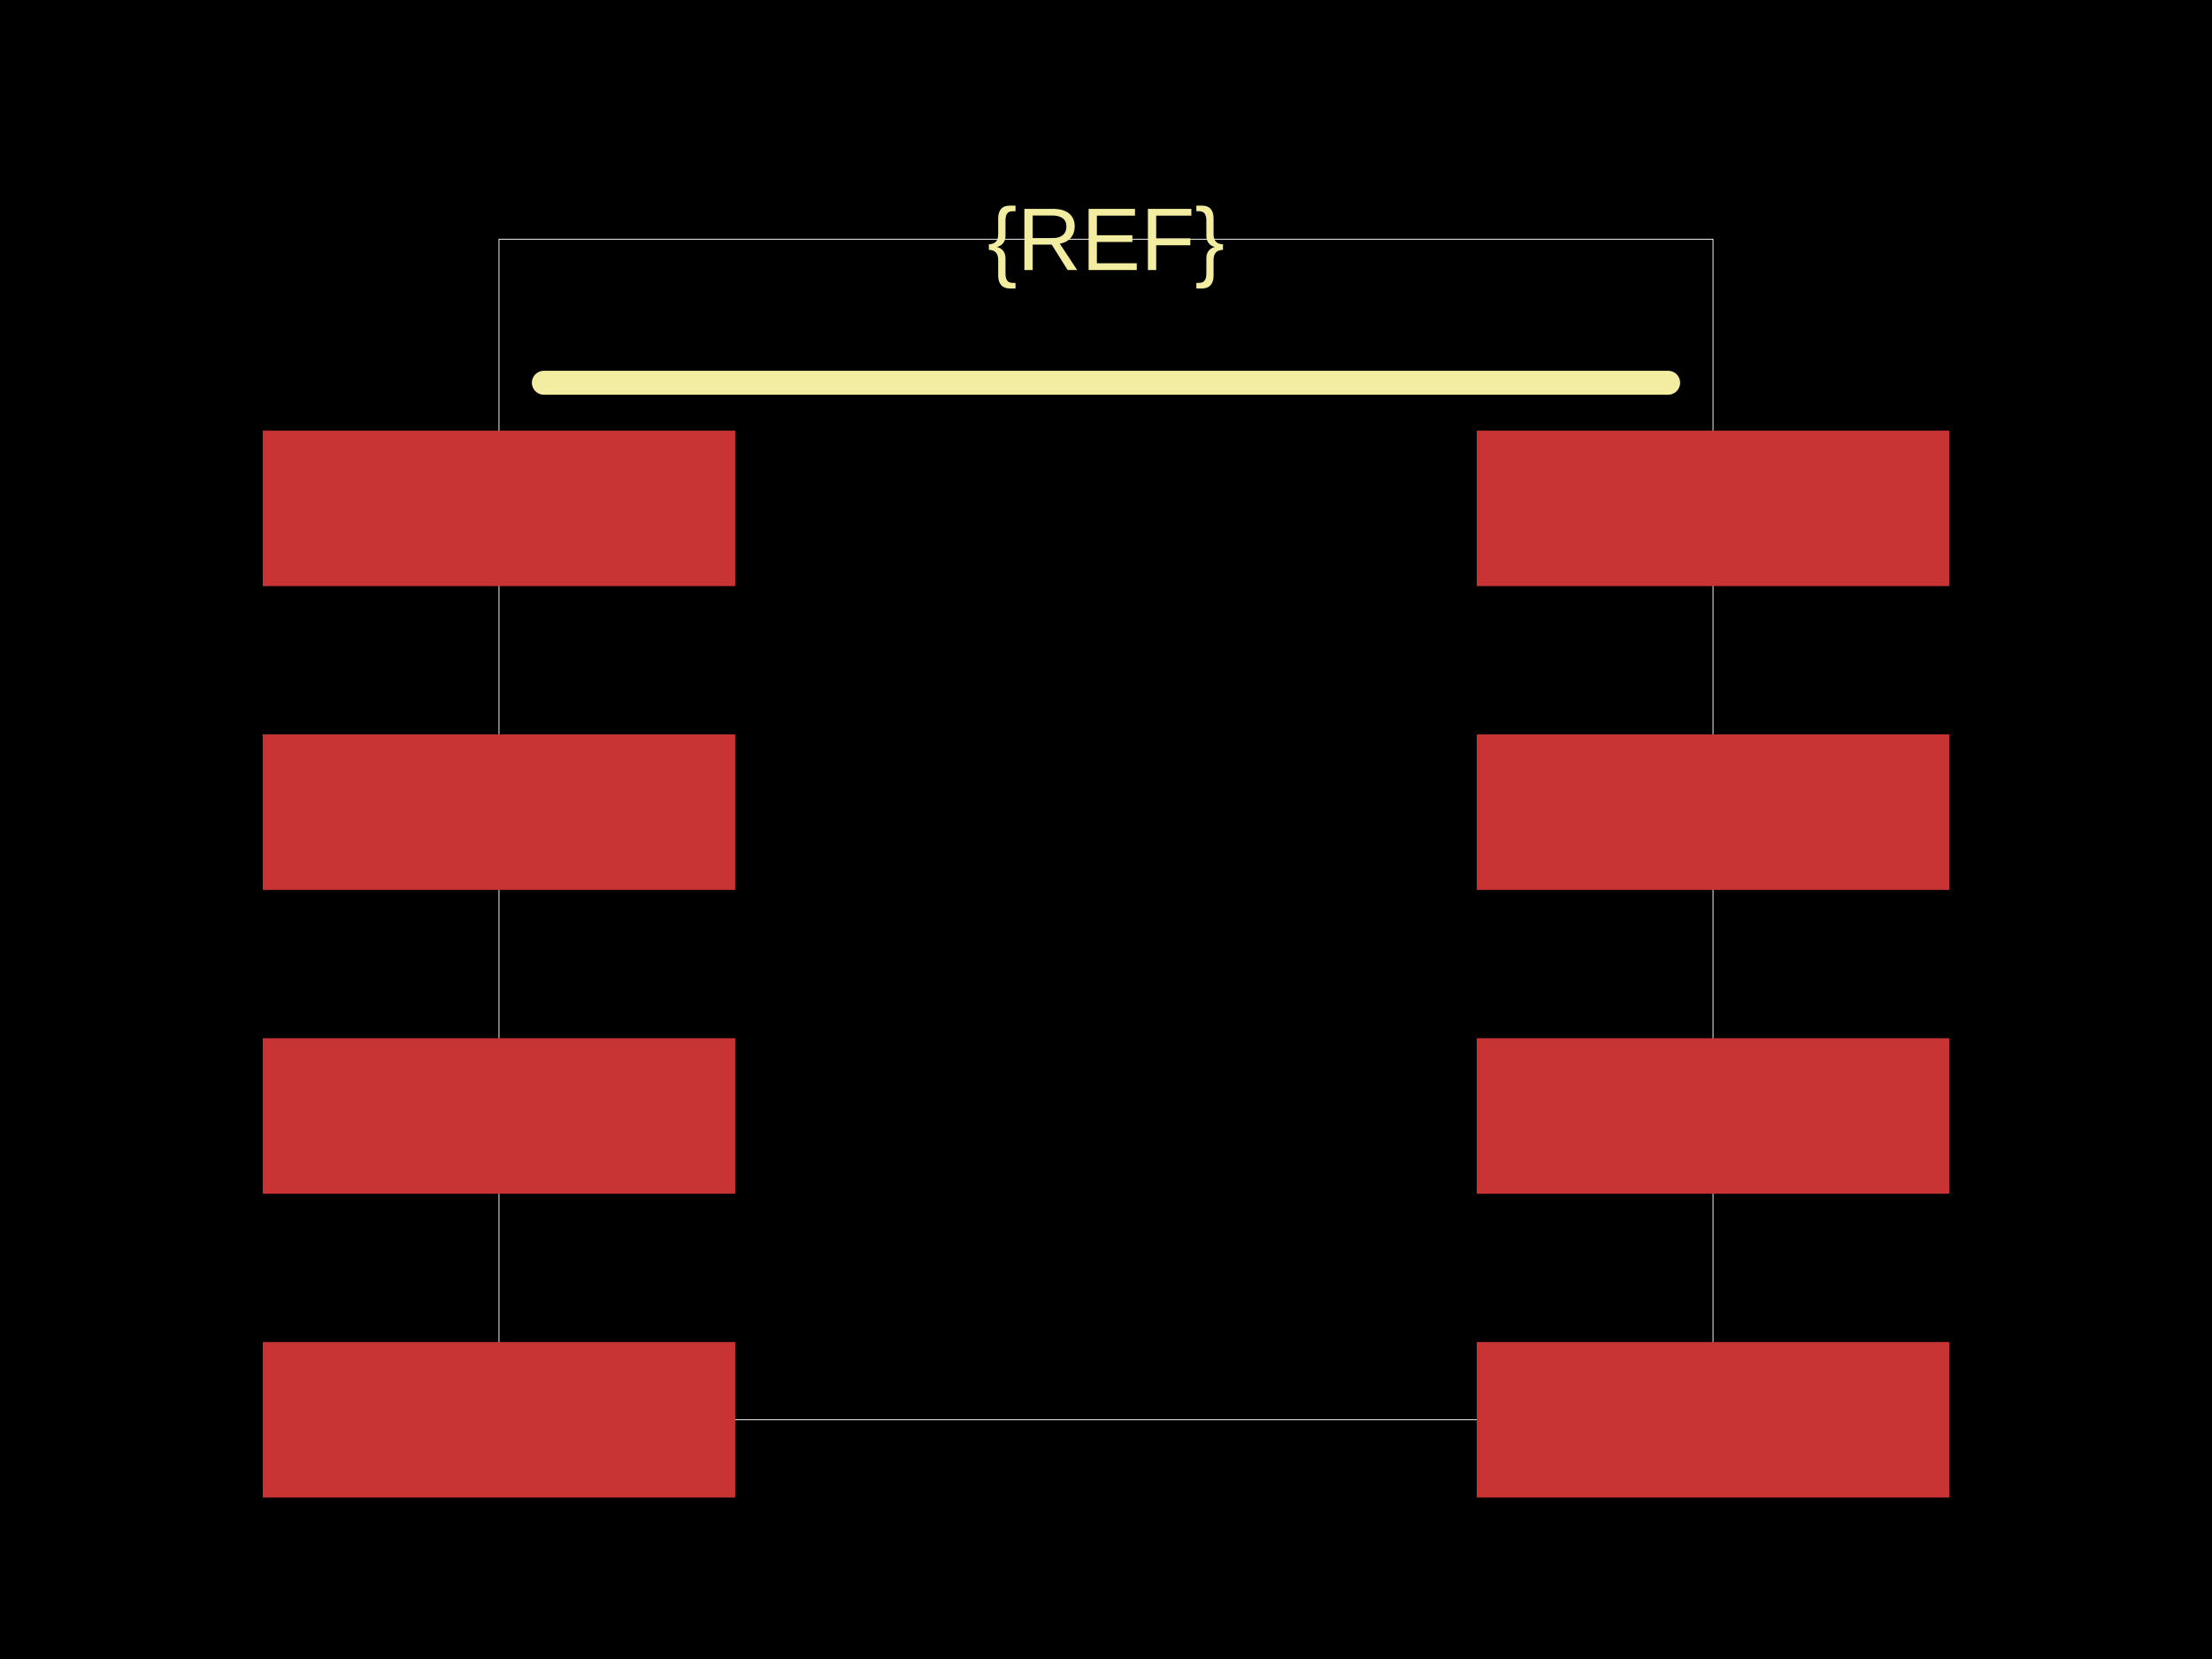
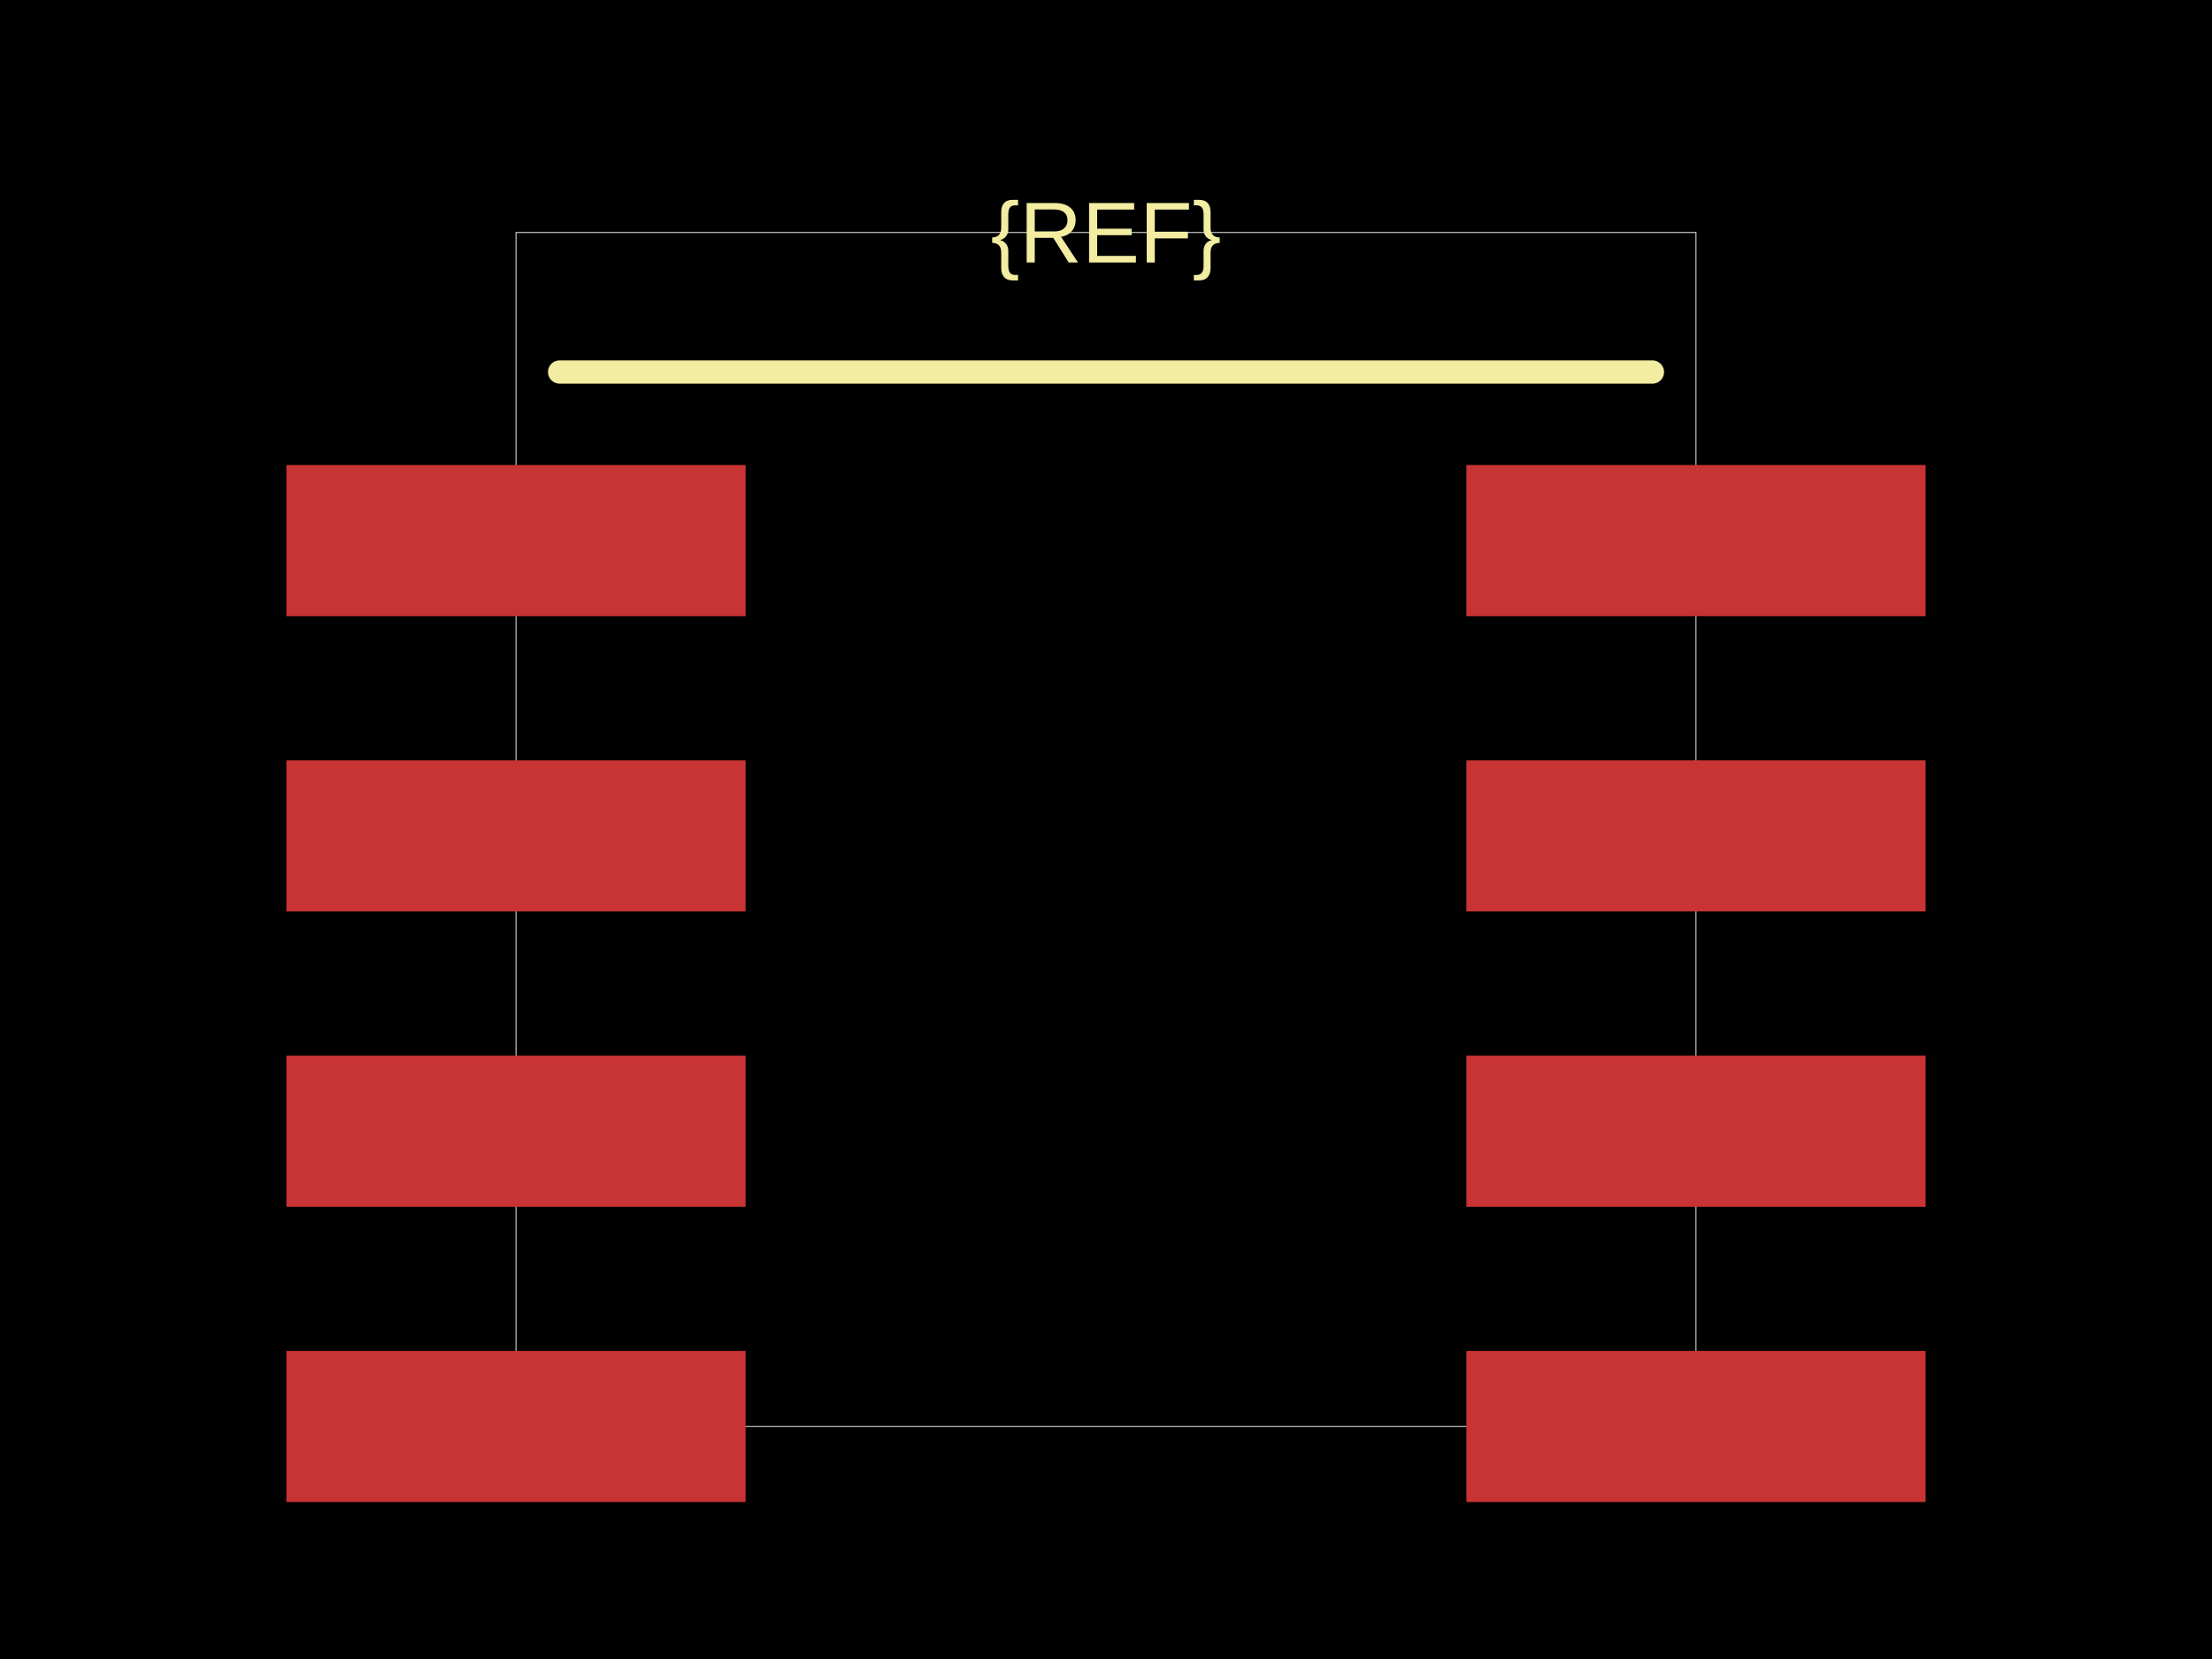
<svg xmlns="http://www.w3.org/2000/svg" width="800" height="600">
  <style />
  <rect class="boundary" x="0" y="0" fill="#000" width="800" height="600" />
-   <rect class="pcb-boundary" fill="none" stroke="#fff" stroke-width="0.3" x="180.461" y="86.518" width="439.077" height="426.965" />
-   <rect class="pcb-pad" fill="rgb(200, 52, 52)" x="95.025" y="155.732" width="170.872" height="56.236" data-layer="top" />
-   <rect class="pcb-pad" fill="rgb(200, 52, 52)" x="95.025" y="265.609" width="170.872" height="56.236" data-layer="top" />
-   <rect class="pcb-pad" fill="rgb(200, 52, 52)" x="95.025" y="375.487" width="170.872" height="56.236" data-layer="top" />
-   <rect class="pcb-pad" fill="rgb(200, 52, 52)" x="95.025" y="485.364" width="170.872" height="56.236" data-layer="top" />
-   <rect class="pcb-pad" fill="rgb(200, 52, 52)" x="534.102" y="485.364" width="170.872" height="56.236" data-layer="top" />
-   <rect class="pcb-pad" fill="rgb(200, 52, 52)" x="534.102" y="375.487" width="170.872" height="56.236" data-layer="top" />
-   <rect class="pcb-pad" fill="rgb(200, 52, 52)" x="534.102" y="265.609" width="170.872" height="56.236" data-layer="top" />
-   <rect class="pcb-pad" fill="rgb(200, 52, 52)" x="534.102" y="155.732" width="170.872" height="56.236" data-layer="top" />
-   <path class="pcb-silkscreen pcb-silkscreen-top" d="M 196.683 138.428 L 603.317 138.428" fill="none" stroke="#f2eda1" stroke-width="8.652" stroke-linecap="round" stroke-linejoin="round" data-pcb-component-id="" data-pcb-silkscreen-path-id="" />
-   <text x="0" y="0" dx="0" dy="0" fill="#f2eda1" font-family="Arial, sans-serif" font-size="32.156" text-anchor="middle" dominant-baseline="central" transform="matrix(1,0,0,1,400,86.51766)" class="pcb-silkscreen-text pcb-silkscreen-top" data-pcb-silkscreen-text-id="pcb_component_1" stroke="none">{REF}</text>
+   <rect class="pcb-boundary" fill="none" stroke="#fff" stroke-width="0.3" x="186.615" y="84.093" width="426.769" height="431.815" />
+   <rect class="pcb-pad" fill="rgb(200, 52, 52)" x="103.574" y="168.185" width="166.083" height="54.66" data-layer="top" />
+   <rect class="pcb-pad" fill="rgb(200, 52, 52)" x="103.574" y="274.982" width="166.083" height="54.66" data-layer="top" />
+   <rect class="pcb-pad" fill="rgb(200, 52, 52)" x="103.574" y="381.78" width="166.083" height="54.66" data-layer="top" />
+   <rect class="pcb-pad" fill="rgb(200, 52, 52)" x="103.574" y="488.577" width="166.083" height="54.66" data-layer="top" />
+   <rect class="pcb-pad" fill="rgb(200, 52, 52)" x="530.343" y="488.577" width="166.083" height="54.66" data-layer="top" />
+   <rect class="pcb-pad" fill="rgb(200, 52, 52)" x="530.343" y="381.78" width="166.083" height="54.66" data-layer="top" />
+   <rect class="pcb-pad" fill="rgb(200, 52, 52)" x="530.343" y="274.982" width="166.083" height="54.66" data-layer="top" />
+   <rect class="pcb-pad" fill="rgb(200, 52, 52)" x="530.343" y="168.185" width="166.083" height="54.66" data-layer="top" />
+   <path class="pcb-silkscreen pcb-silkscreen-top" d="M 202.383 134.548 L 597.617 134.548" fill="none" stroke="#f2eda1" stroke-width="8.409" stroke-linecap="round" stroke-linejoin="round" data-pcb-component-id="" data-pcb-silkscreen-path-id="" />
+   <text x="0" y="0" dx="0" dy="0" fill="#f2eda1" font-family="Arial, sans-serif" font-size="31.254" text-anchor="middle" dominant-baseline="central" transform="matrix(1,0,0,1,400,84.0925)" class="pcb-silkscreen-text pcb-silkscreen-top" data-pcb-silkscreen-text-id="pcb_component_1" stroke="none">{REF}</text>
</svg>
